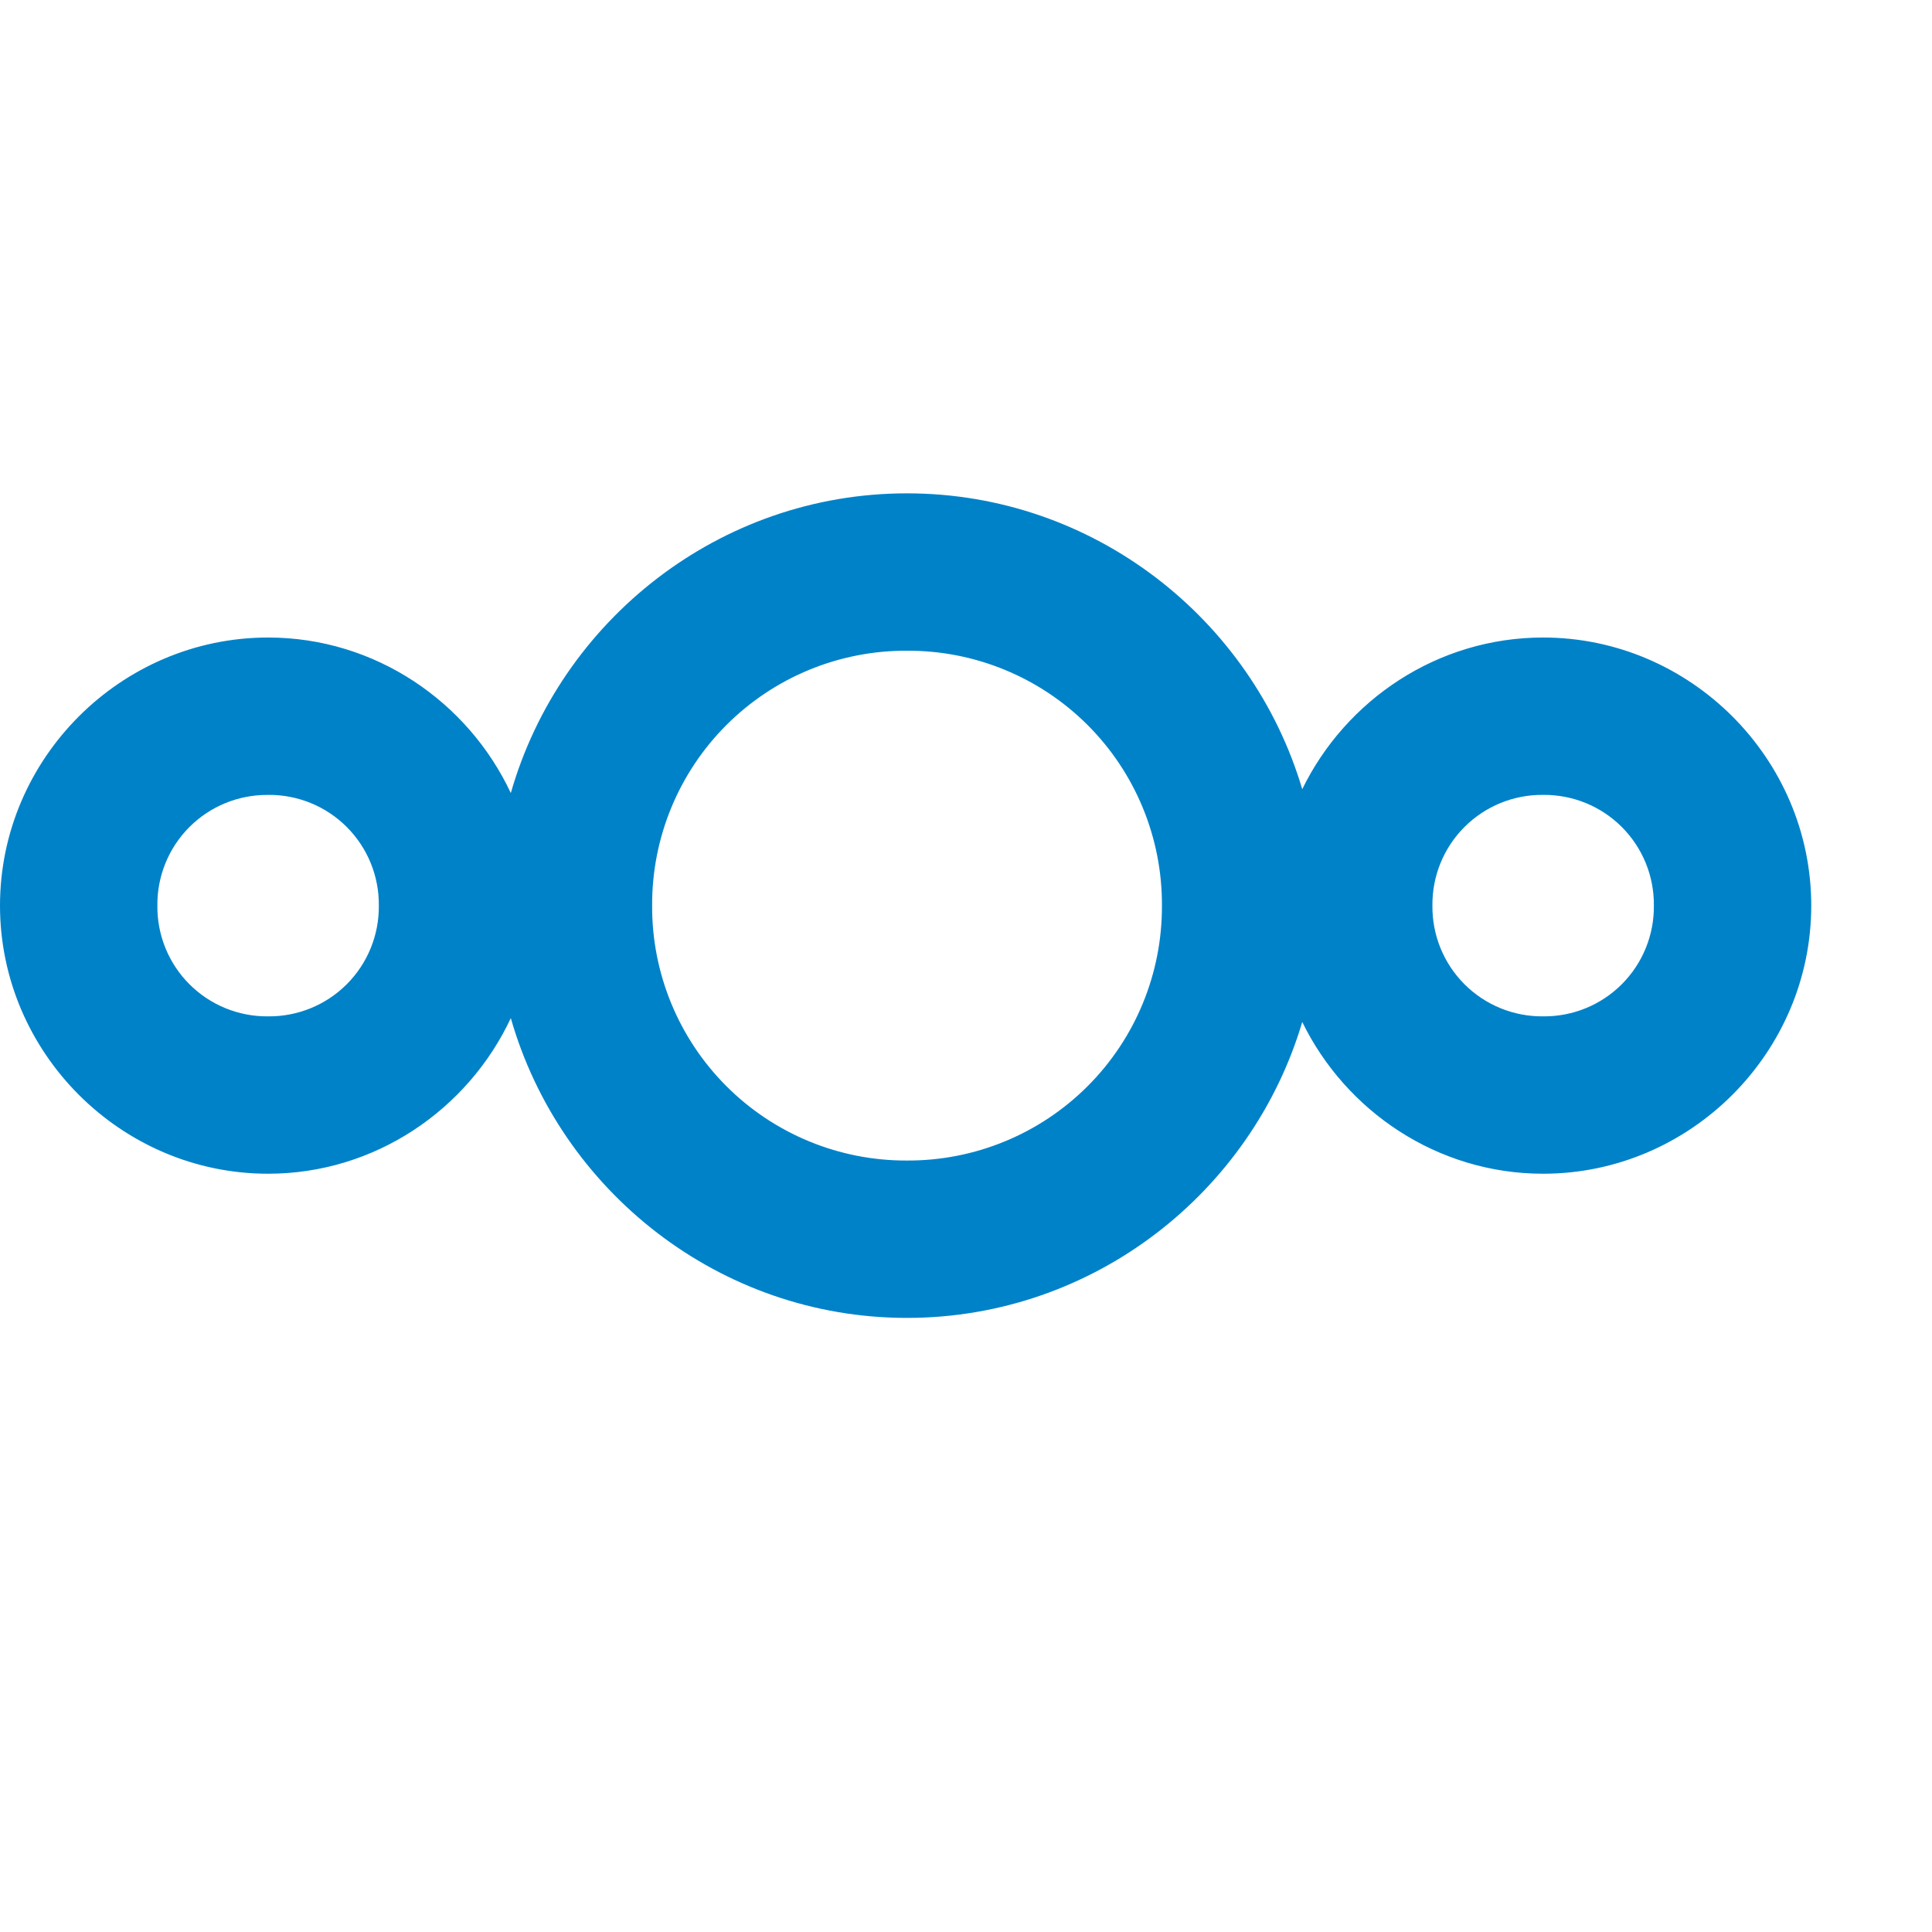
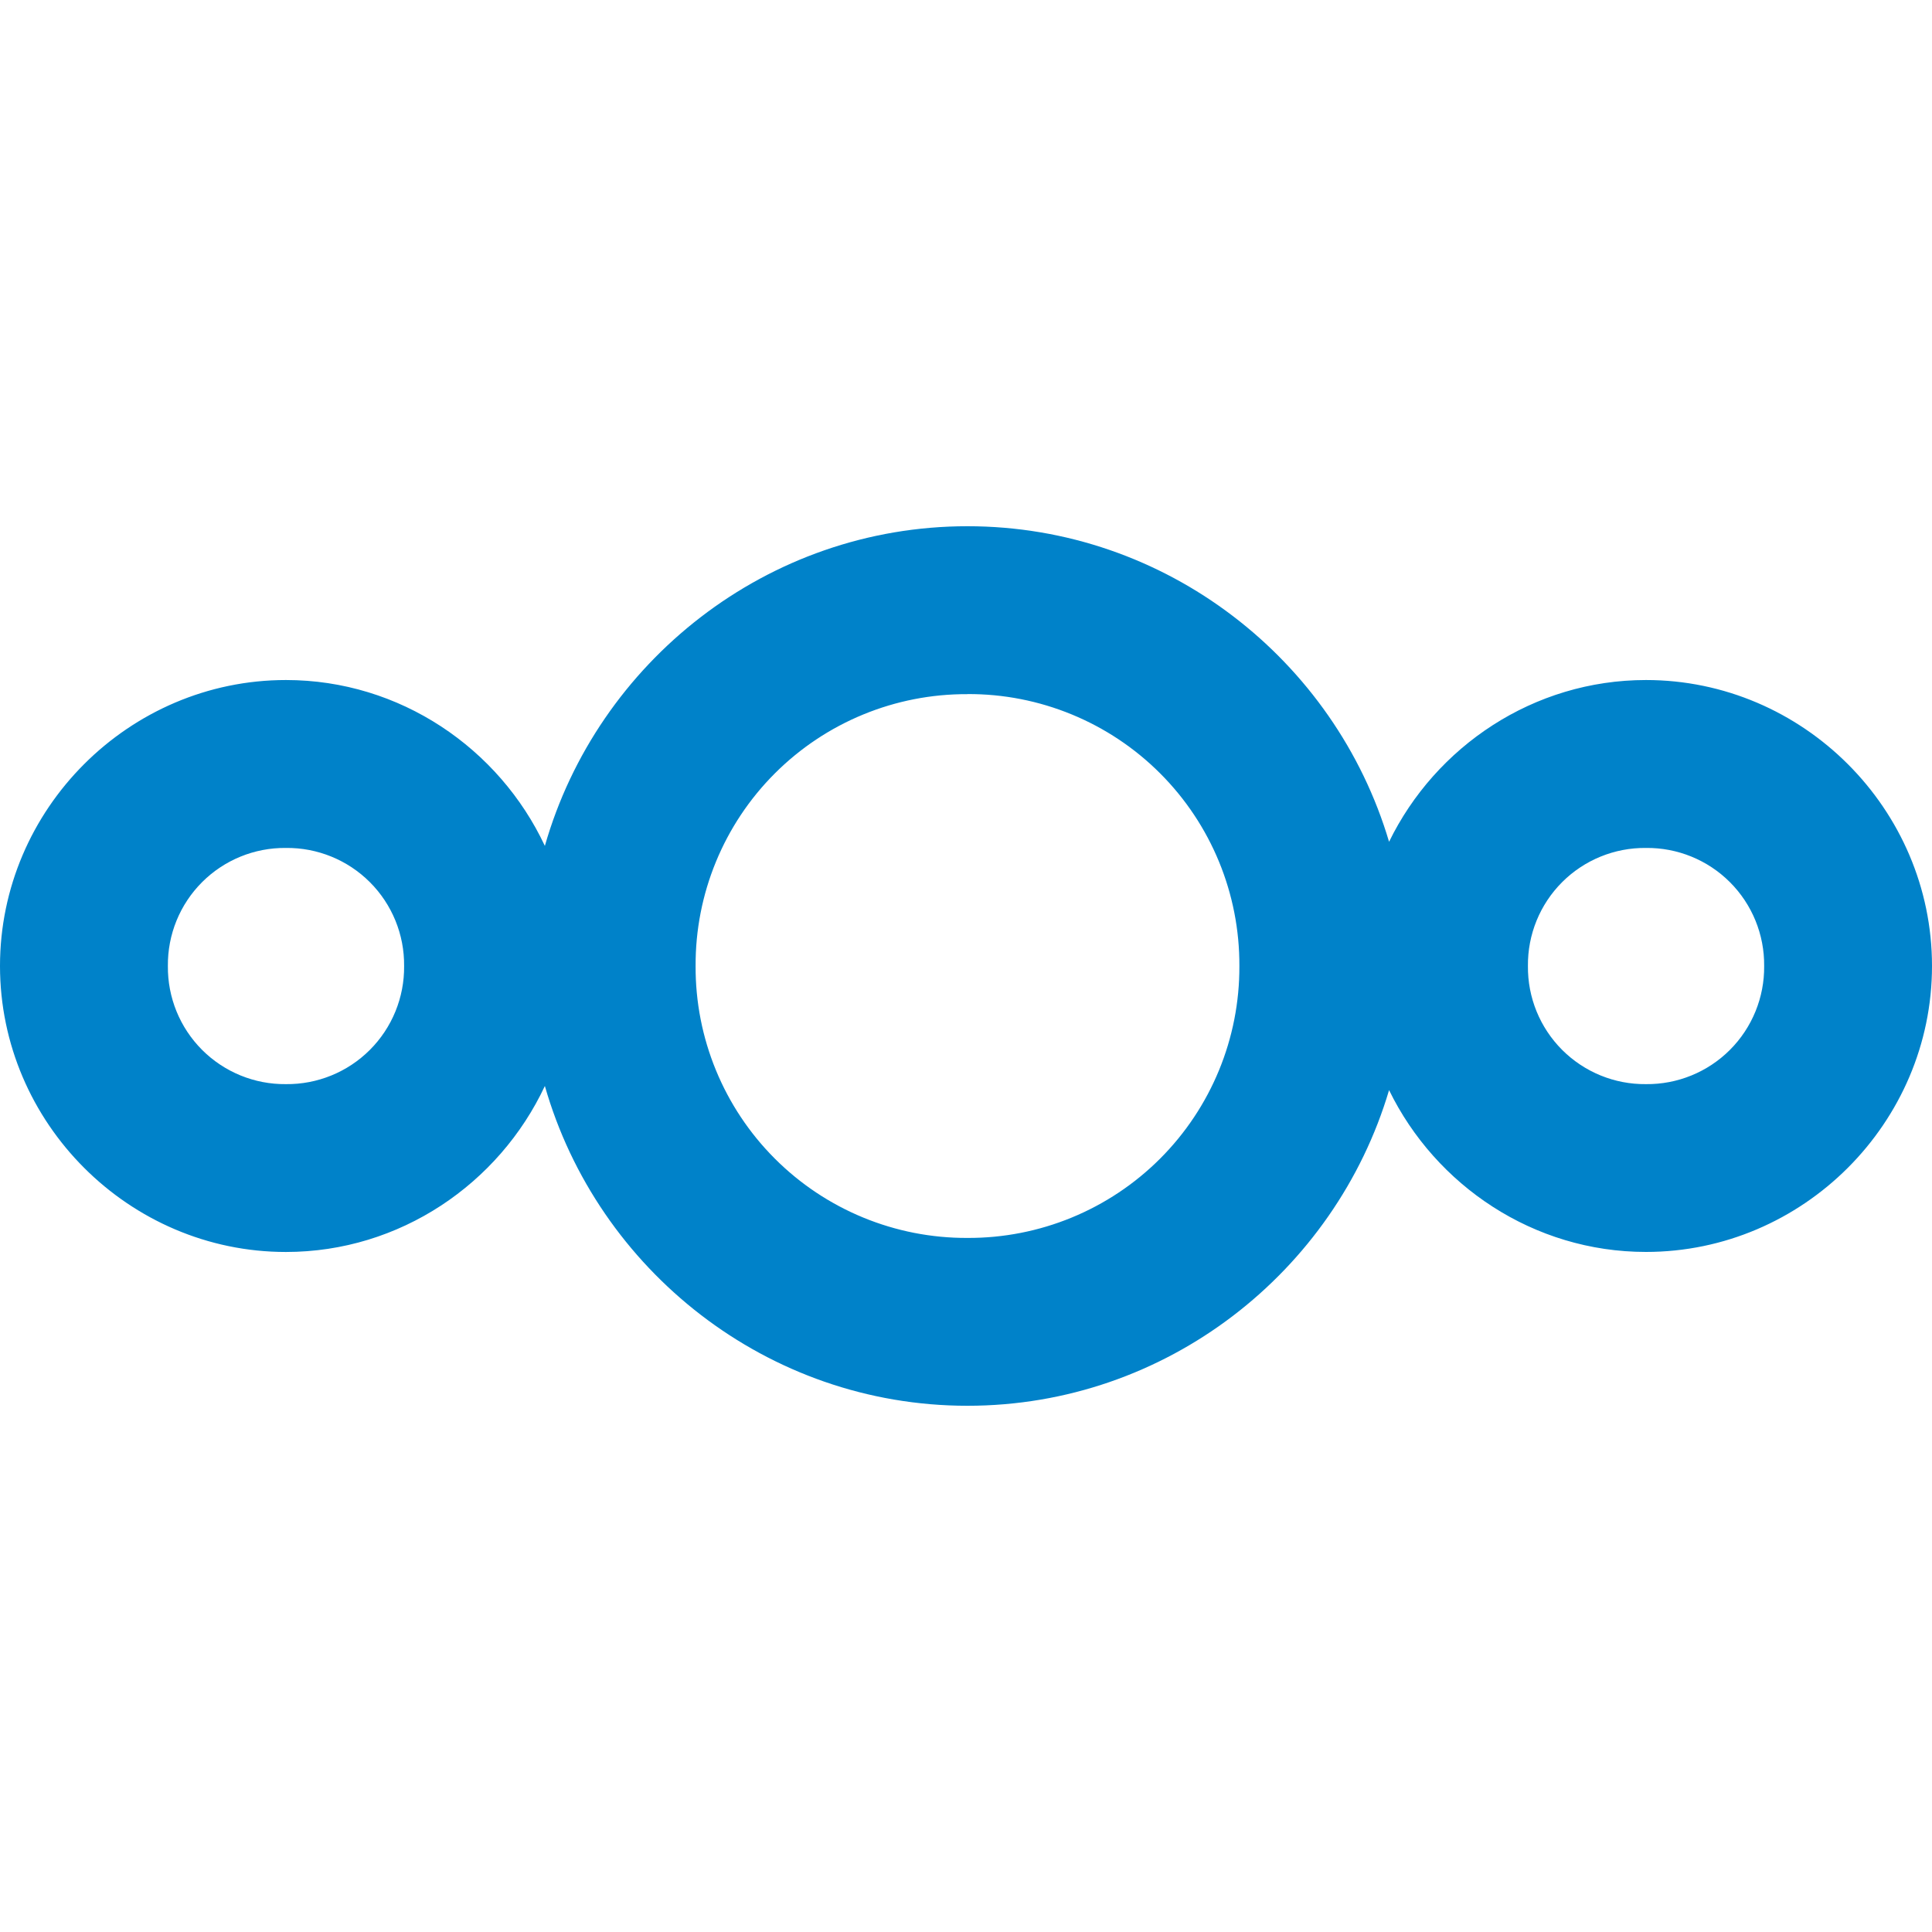
<svg xmlns="http://www.w3.org/2000/svg" viewBox="0 0 48 48">
-   <path d="M22.534 12.257c-4.664 0-8.618 3.162-9.843 7.446-1.065-2.272-3.373-3.864-6.03-3.864-3.656 0-6.661 3.005-6.661 6.66 0 3.656 3.005 6.662 6.66 6.662 2.658 0 4.966-1.593 6.031-3.866 1.225 4.285 5.179 7.448 9.843 7.448 4.63 0 8.563-3.116 9.82-7.352 1.085 2.221 3.364 3.77 5.984 3.77 3.656 0 6.662-3.006 6.662-6.662 0-3.655-3.006-6.66-6.662-6.66-2.62 0-4.9 1.547-5.984 3.768-1.257-4.236-5.19-7.35-9.82-7.35zm0 3.91a6.304 6.304 0 0 1 6.334 6.332 6.305 6.305 0 0 1-6.334 6.334 6.304 6.304 0 0 1-6.332-6.334 6.302 6.302 0 0 1 6.332-6.332zM6.66 19.749a2.722 2.722 0 0 1 2.752 2.75 2.723 2.723 0 0 1-2.752 2.752A2.722 2.722 0 0 1 3.91 22.5a2.721 2.721 0 0 1 2.75-2.75zm31.678 0a2.722 2.722 0 0 1 2.752 2.75 2.723 2.723 0 0 1-2.752 2.752 2.722 2.722 0 0 1-2.75-2.752 2.721 2.721 0 0 1 2.75-2.75z" style="color:#000;font-style:normal;font-variant:normal;font-weight:400;font-stretch:normal;font-size:medium;line-height:normal;font-family:sans-serif;text-indent:0;text-align:start;text-decoration:none;text-decoration-line:none;text-decoration-style:solid;text-decoration-color:#000;letter-spacing:normal;word-spacing:normal;text-transform:none;writing-mode:lr-tb;direction:ltr;baseline-shift:baseline;text-anchor:start;white-space:normal;clip-rule:nonzero;display:inline;overflow:visible;visibility:visible;opacity:1;isolation:auto;mix-blend-mode:normal;color-interpolation:sRGB;color-interpolation-filters:linearRGB;solid-color:#000;solid-opacity:1;fill:#0082c9;fill-opacity:1;fill-rule:nonzero;stroke:none;stroke-width:5.566;stroke-linecap:butt;stroke-linejoin:miter;stroke-miterlimit:10;stroke-dasharray:none;stroke-dashoffset:0;stroke-opacity:1;color-rendering:auto;image-rendering:auto;shape-rendering:auto;text-rendering:auto;enable-background:accumulate" />
+   <path fill="#0082c9" d="M24.036 13.074c-4.975 0-9.193 3.373-10.499 7.942-1.136-2.423-3.598-4.121-6.432-4.121C3.205 16.895 0 20.1 0 23.999c0 3.9 3.205 7.106 7.104 7.106 2.835 0 5.297-1.7 6.433-4.124 1.307 4.57 5.524 7.945 10.499 7.945 4.939 0 9.134-3.324 10.475-7.842 1.157 2.369 3.588 4.02 6.383 4.02 3.9 0 7.106-3.206 7.106-7.105 0-3.899-3.206-7.104-7.106-7.104-2.795 0-5.227 1.65-6.383 4.019-1.34-4.518-5.536-7.84-10.475-7.84zm0 4.17A6.724 6.724 0 0 1 30.792 24a6.725 6.725 0 0 1-6.756 6.756A6.724 6.724 0 0 1 17.282 24a6.722 6.722 0 0 1 6.754-6.754zM7.104 21.067a2.904 2.904 0 0 1 2.936 2.933 2.905 2.905 0 0 1-2.936 2.935A2.904 2.904 0 0 1 4.171 24a2.902 2.902 0 0 1 2.933-2.933zm33.79 0a2.904 2.904 0 0 1 2.936 2.933 2.905 2.905 0 0 1-2.936 2.935A2.904 2.904 0 0 1 37.961 24a2.902 2.902 0 0 1 2.933-2.933z" color="#000" style="isolation:auto;mix-blend-mode:normal;text-decoration-color:#000;text-decoration-line:none;text-decoration-style:solid;text-indent:0;text-transform:none;white-space:normal" />
</svg>
